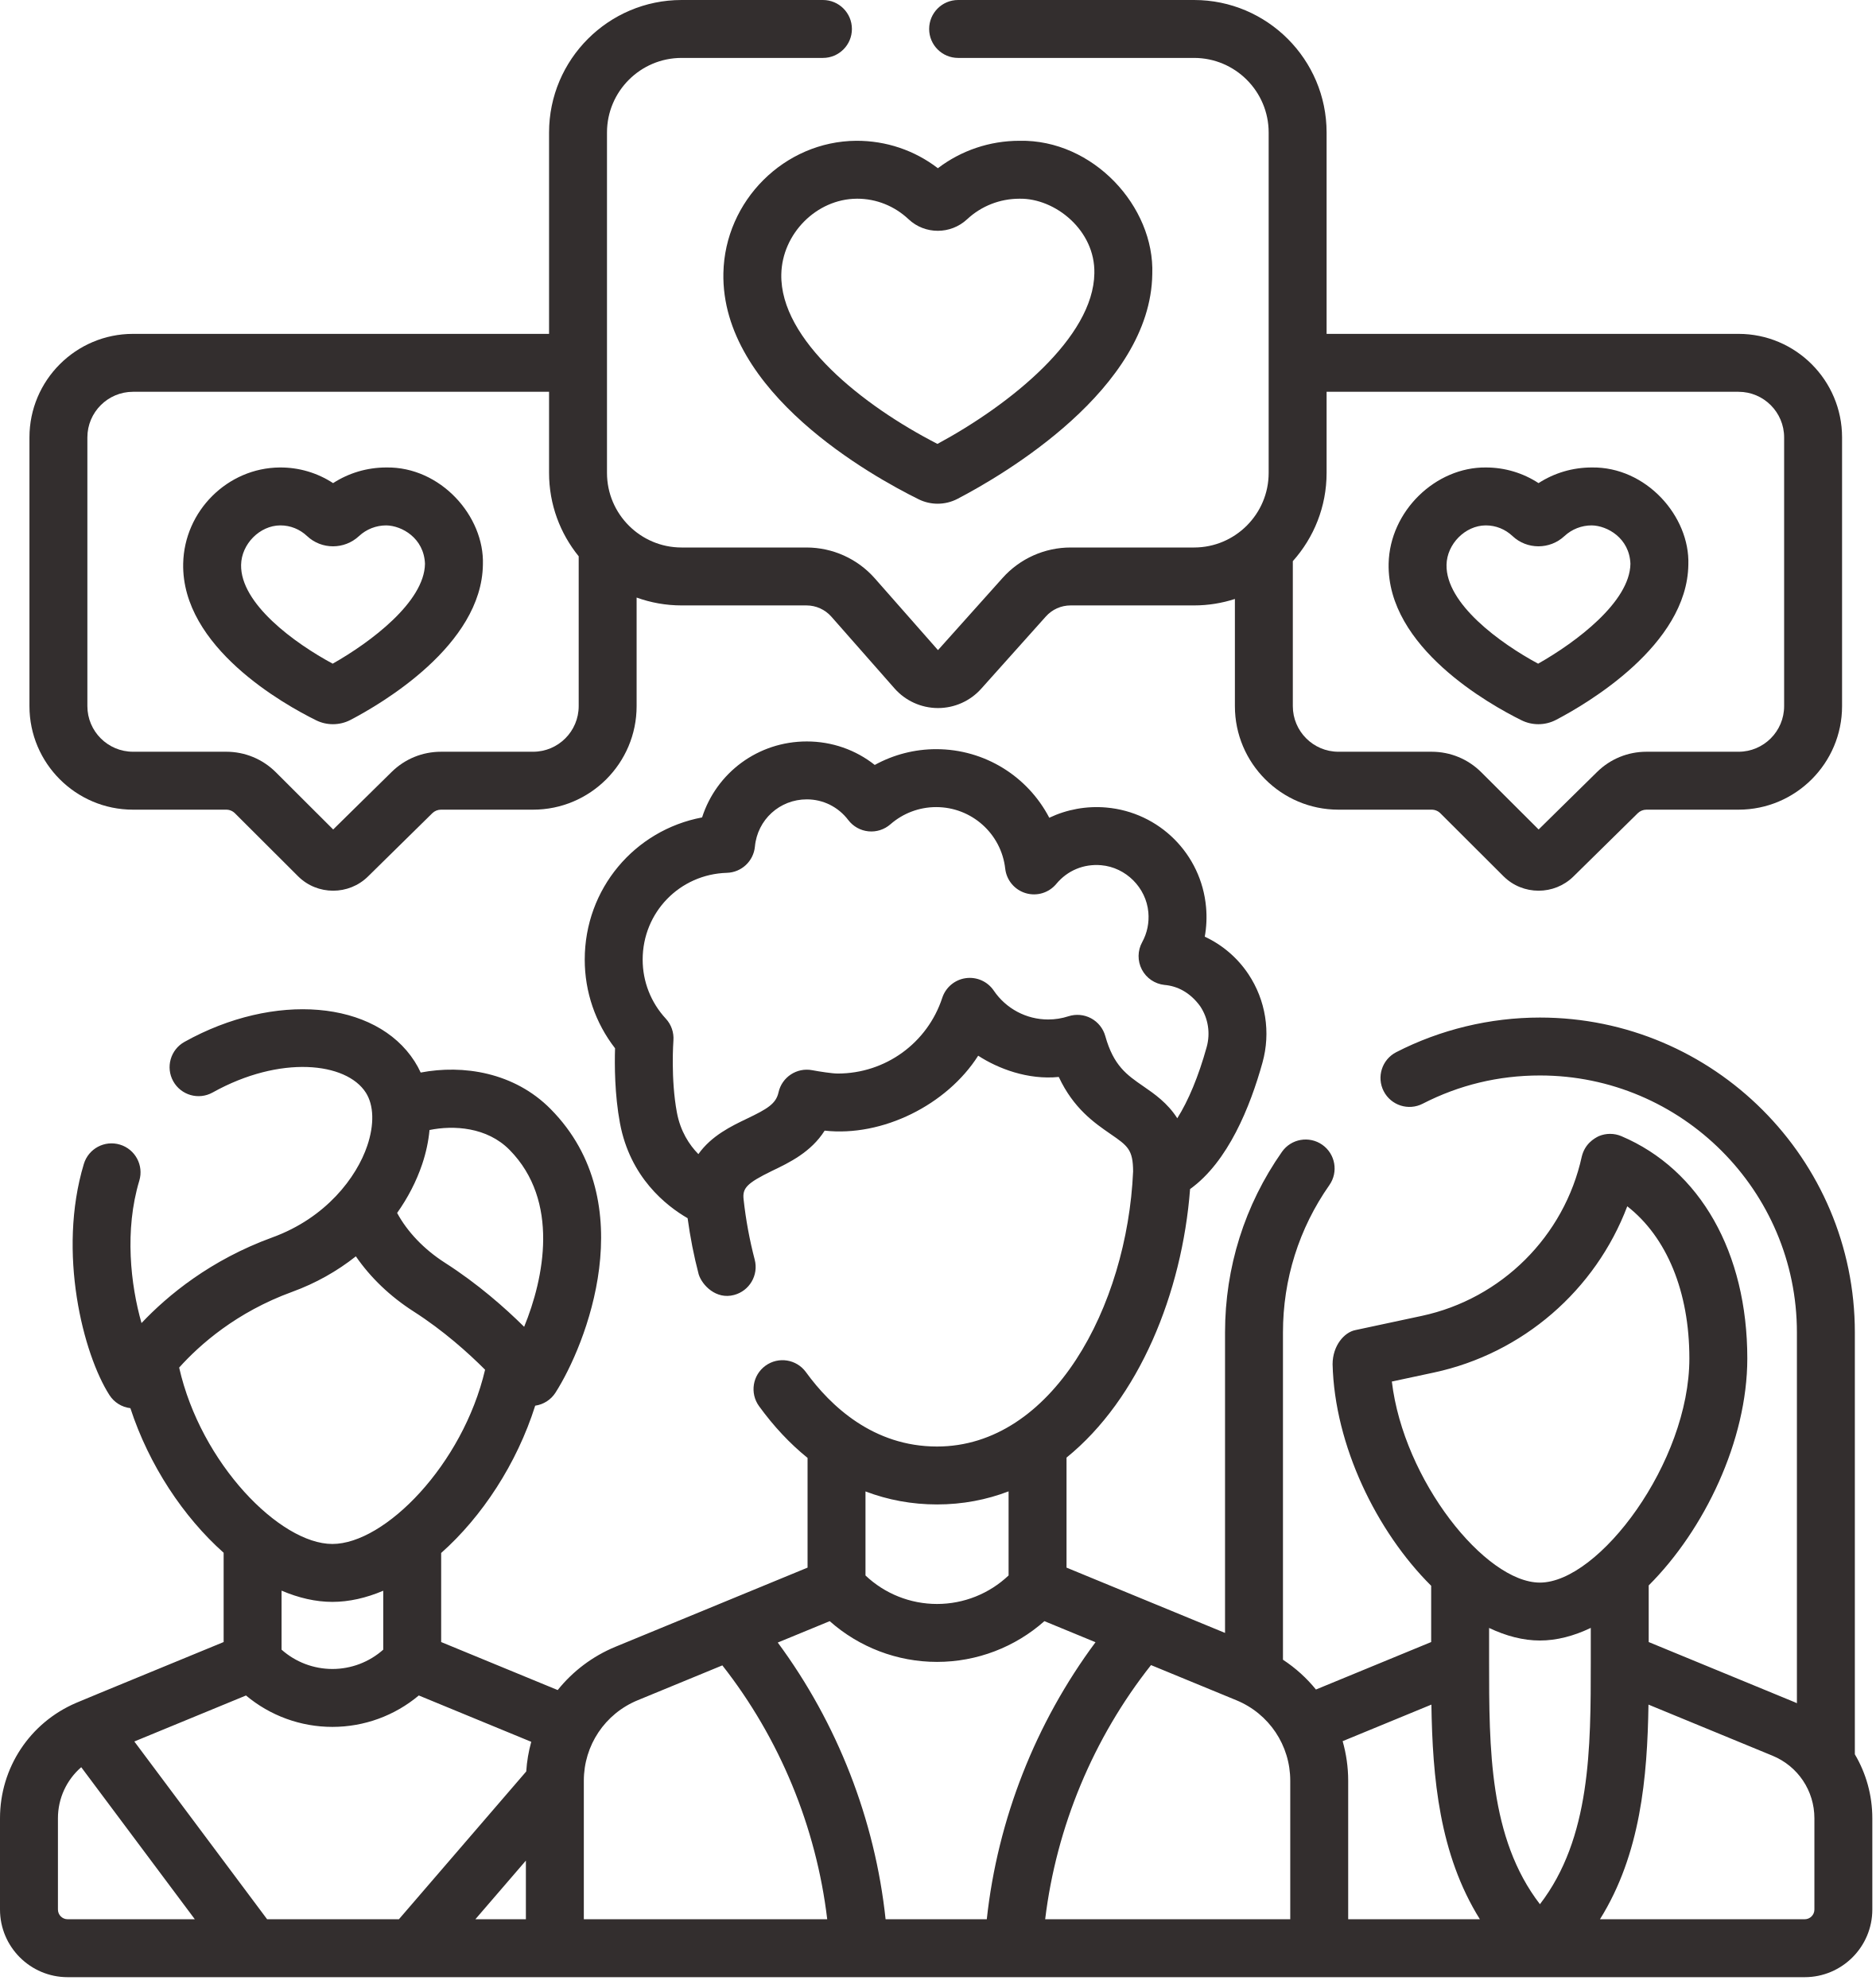
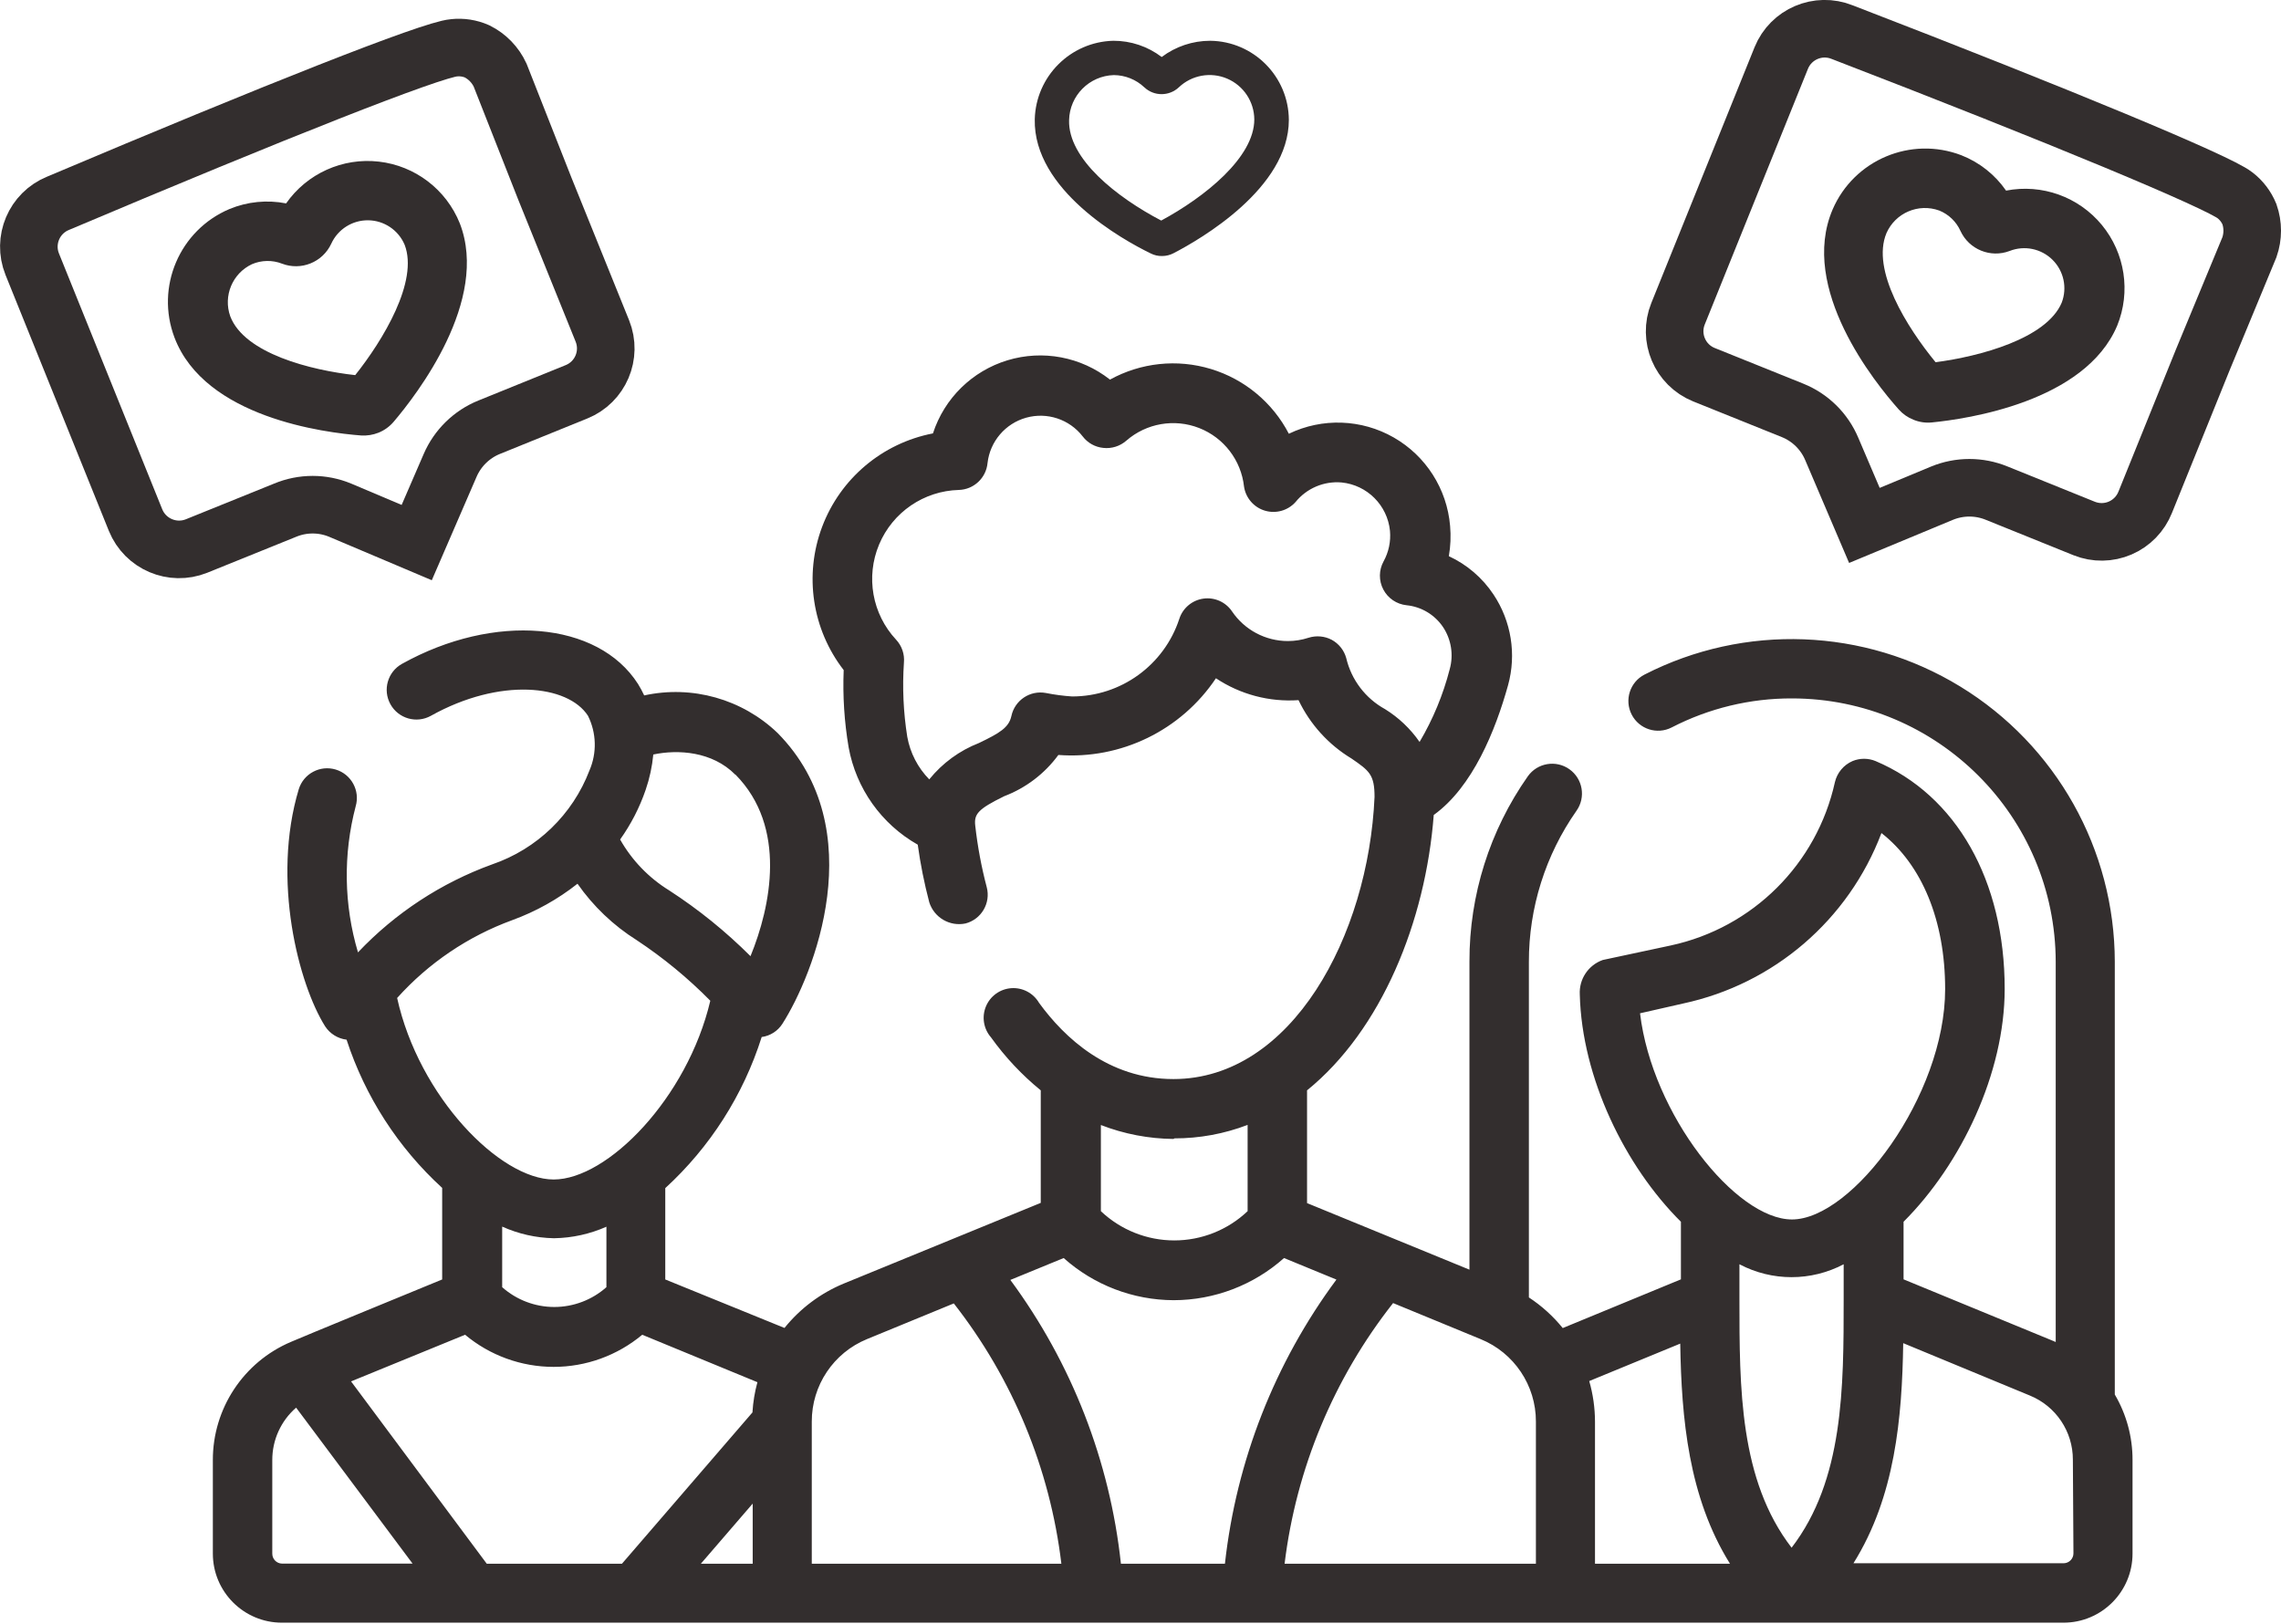
- <svg xmlns="http://www.w3.org/2000/svg" width="167" height="177" viewBox="0 0 167 177" fill="none">
-   <path d="M135.462 64.131C135.932 64.363 136.444 64.479 136.958 64.479C137.495 64.479 138.033 64.352 138.521 64.098C141.261 62.669 150.208 57.451 150.311 50.272C150.457 45.968 146.552 41.542 141.71 41.621C140.011 41.621 138.374 42.108 136.974 43.014C135.585 42.107 133.968 41.621 132.289 41.621C127.816 41.574 123.728 45.502 123.627 50.182C123.476 57.633 132.648 62.743 135.462 64.131ZM132.264 46.778H132.288C133.166 46.778 134.006 47.115 134.657 47.728C134.657 47.728 134.657 47.729 134.658 47.729C135.948 48.944 137.978 48.944 139.278 47.731C139.938 47.117 140.801 46.778 141.709 46.778C143.09 46.801 145.064 47.901 145.154 50.197C145.105 53.596 140.29 57.195 136.937 59.09C133.547 57.265 128.713 53.751 128.782 50.286C128.82 48.431 130.447 46.791 132.264 46.778Z" fill="#332E2E" />
-   <path d="M28.144 64.131C28.614 64.363 29.126 64.479 29.639 64.479C30.177 64.479 30.715 64.352 31.203 64.098C33.942 62.669 42.889 57.451 42.992 50.271C43.138 45.969 39.233 41.542 34.391 41.621C32.692 41.621 31.055 42.108 29.655 43.014C28.25 42.096 26.605 41.608 24.909 41.621C20.261 41.654 16.402 45.495 16.308 50.182C16.158 57.633 25.329 62.743 28.144 64.131ZM24.946 46.778H24.97C25.848 46.778 26.688 47.115 27.338 47.728C27.338 47.728 27.339 47.729 27.339 47.729C28.629 48.944 30.659 48.945 31.96 47.731C32.619 47.117 33.483 46.778 34.391 46.778C35.772 46.801 37.745 47.901 37.835 50.197C37.786 53.596 32.972 57.195 29.618 59.09C26.229 57.265 21.394 53.751 21.464 50.286C21.502 48.43 23.129 46.791 24.946 46.778Z" fill="#332E2E" />
-   <path d="M11.839 72.088H20.136C20.431 72.088 20.71 72.203 20.919 72.412L26.535 78.017C27.394 78.874 28.526 79.303 29.659 79.303C30.781 79.303 31.903 78.882 32.76 78.039L38.485 72.406C38.694 72.201 38.97 72.088 39.263 72.088H47.46C52.542 72.088 56.677 67.953 56.677 62.871V53.203C57.928 53.655 59.276 53.903 60.68 53.903H71.798C72.646 53.903 73.454 54.268 74.015 54.904L79.636 61.29C80.61 62.397 82.014 63.035 83.489 63.041H83.509C84.976 63.041 86.377 62.415 87.355 61.321L93.112 54.887C93.671 54.261 94.473 53.903 95.312 53.903H106.307C107.575 53.903 108.795 53.699 109.941 53.328V62.871C109.941 67.953 114.075 72.088 119.158 72.088H127.454C127.75 72.088 128.029 72.203 128.238 72.412L133.854 78.017C134.713 78.874 135.846 79.303 136.978 79.303C138.1 79.303 139.222 78.882 140.079 78.039L145.804 72.406C146.013 72.201 146.289 72.088 146.582 72.088H154.779C159.861 72.088 163.996 67.953 163.996 62.871V38.943C163.996 33.86 159.862 29.726 154.779 29.726H118.105V11.798C118.105 5.293 112.812 0 106.306 0H85.299C83.875 0 82.721 1.154 82.721 2.579C82.721 4.003 83.875 5.157 85.299 5.157H106.306C109.968 5.157 112.947 8.136 112.947 11.798V42.104C112.947 45.766 109.968 48.746 106.306 48.746H95.312C93.007 48.746 90.804 49.731 89.267 51.448L83.507 57.883L77.886 51.497C76.347 49.748 74.128 48.746 71.798 48.746H60.68C57.018 48.746 54.039 45.766 54.039 42.104V11.798C54.039 8.136 57.018 5.157 60.68 5.157H73.265C74.689 5.157 75.844 4.003 75.844 2.579C75.844 1.154 74.689 0 73.265 0H60.68C54.175 0 48.882 5.293 48.882 11.798V29.726H11.839C6.757 29.726 2.622 33.861 2.622 38.943V62.871C2.622 67.954 6.757 72.088 11.839 72.088ZM154.779 34.883C157.017 34.883 158.838 36.705 158.838 38.943V62.871C158.838 65.11 157.017 66.931 154.779 66.931H146.582C144.927 66.931 143.366 67.57 142.187 68.73L136.981 73.852L131.881 68.762C130.698 67.581 129.126 66.931 127.454 66.931H119.158C116.919 66.931 115.098 65.11 115.098 62.871V49.962C116.966 47.874 118.105 45.12 118.105 42.104V34.883H154.779V34.883ZM7.779 38.943C7.779 36.705 9.601 34.883 11.839 34.883H48.882V42.104C48.882 44.916 49.872 47.5 51.52 49.529V62.871C51.52 65.11 49.698 66.931 47.46 66.931H39.263C37.608 66.931 36.048 67.57 34.868 68.73L29.662 73.852L24.562 68.761C23.379 67.581 21.807 66.93 20.135 66.93H11.839C9.6 66.93 7.779 65.109 7.779 62.871V38.943H7.779Z" fill="#332E2E" />
-   <path d="M64.402 24.319C64.188 34.938 77.658 42.417 81.79 44.456C82.32 44.717 82.898 44.848 83.477 44.848C84.083 44.848 84.688 44.704 85.239 44.418C89.271 42.317 102.438 34.662 102.586 24.408C102.804 18.383 97.308 12.403 90.767 12.534C88.117 12.534 85.578 13.394 83.498 14.977C81.412 13.376 78.877 12.524 76.23 12.534C69.838 12.579 64.532 17.866 64.402 24.319ZM76.267 17.692C76.283 17.691 76.299 17.691 76.315 17.691C78.014 17.691 79.638 18.341 80.892 19.523V19.523C82.344 20.892 84.631 20.891 86.099 19.523C87.366 18.341 89.023 17.692 90.767 17.692C93.933 17.637 97.516 20.503 97.429 24.334C97.347 30.043 89.989 35.998 83.461 39.523C76.837 36.128 69.44 30.27 69.558 24.423C69.631 20.799 72.703 17.717 76.267 17.692Z" fill="#332E2E" />
-   <path d="M165.134 156.193V118.633C165.134 103.174 152.557 90.597 137.098 90.597C132.654 90.597 128.23 91.663 124.303 93.681C123.036 94.332 122.537 95.886 123.188 97.153C123.839 98.42 125.393 98.919 126.66 98.268C129.907 96.6 133.418 95.754 137.098 95.754C149.713 95.754 159.976 106.017 159.976 118.633V151.644C159.906 151.614 159.839 151.578 159.768 151.549H159.768L146.781 146.198V141.157C151.744 136.201 155.56 128.255 155.56 120.945C155.56 111.531 151.369 104.134 144.348 101.157C143.71 100.887 142.99 100.885 142.349 101.151C141.905 101.363 141.093 101.852 140.822 102.98C139.267 110.075 133.674 115.64 126.573 117.16L120.671 118.423C119.679 118.615 118.644 119.804 118.638 121.461C118.816 128.7 122.569 136.373 127.415 141.189V146.198L117.156 150.425C116.329 149.404 115.341 148.509 114.22 147.773V118.632C114.22 113.906 115.648 109.37 118.351 105.515C119.169 104.348 118.886 102.741 117.72 101.923C116.553 101.106 114.946 101.388 114.129 102.554C110.814 107.281 109.063 112.841 109.063 118.633V145.386L94.951 139.572V129.776C101.411 124.543 105.239 115.129 105.951 105.867C109.332 103.441 111.306 98.534 112.397 94.606C113.145 91.917 112.687 89.046 111.142 86.73C110.166 85.266 108.817 84.121 107.258 83.397C107.413 82.538 107.453 81.655 107.374 80.769C106.952 76.04 103.215 72.309 98.486 71.897C96.719 71.743 94.971 72.07 93.415 72.808C91.513 69.151 87.693 66.701 83.345 66.701C81.42 66.701 79.542 67.191 77.878 68.106C76.173 66.757 74.063 66.014 71.828 66.014C67.478 66.014 63.782 68.804 62.506 72.778C56.506 73.911 52.058 79.126 52.058 85.439C52.058 88.316 53.009 91.079 54.757 93.332C54.711 94.78 54.716 97.45 55.196 100.011C56.099 104.826 59.294 107.349 61.217 108.462C61.447 110.145 61.773 111.82 62.202 113.456C62.504 114.428 63.759 115.728 65.35 115.297C66.727 114.936 67.551 113.527 67.19 112.149C66.732 110.398 66.399 108.596 66.202 106.792C66.088 105.795 66.46 105.357 68.721 104.254C70.251 103.522 72.204 102.587 73.418 100.665C78.556 101.238 84.296 98.378 87.086 93.993C88.844 95.137 91.503 96.163 94.261 95.886C95.576 98.696 97.433 99.976 98.861 100.961C100.397 102.019 100.871 102.349 100.879 104.295C100.346 116.346 93.678 128.79 83.42 128.79C77.751 128.79 73.945 125.188 71.751 122.167C70.913 121.014 69.301 120.758 68.149 121.596C66.996 122.433 66.741 124.045 67.578 125.198C68.891 127.006 70.337 128.544 71.896 129.803V139.572C67.648 141.322 58.977 144.895 54.807 146.613C52.738 147.465 50.986 148.809 49.651 150.473L39.276 146.198V138.269C42.911 135.044 46.012 130.326 47.648 125.154C48.386 125.048 49.047 124.63 49.453 123.995C52.134 119.807 57.283 107.108 49.028 98.749C45.783 95.463 41.219 94.773 37.453 95.493C37.294 95.149 37.115 94.817 36.912 94.5C33.43 89.059 24.429 88.297 16.421 92.764C15.177 93.458 14.731 95.028 15.425 96.272C16.119 97.516 17.689 97.962 18.933 97.268C24.94 93.918 30.833 94.569 32.569 97.281C33.288 98.403 33.334 100.128 32.695 102.015C31.748 104.817 29.032 108.43 24.253 110.17C18.744 112.175 14.937 115.323 12.598 117.798C11.629 114.398 11.07 109.538 12.402 105.122C12.813 103.758 12.041 102.32 10.677 101.909C9.313 101.498 7.875 102.269 7.464 103.633C5.085 111.525 7.416 120.575 9.741 124.207C10.16 124.862 10.848 125.286 11.608 125.376C13.263 130.444 16.332 135.067 19.91 138.248V146.198C19.673 146.302 7.029 151.493 6.778 151.615C2.657 153.381 0 157.394 0 161.889V170.015C0 173.335 2.701 176.036 6.02 176.036H160.67C163.989 176.036 166.69 173.335 166.69 170.015V161.889C166.69 159.832 166.131 157.879 165.134 156.193ZM98.401 92.241C98.211 91.565 97.754 90.995 97.136 90.663C96.517 90.331 95.79 90.267 95.122 90.483C94.538 90.673 93.931 90.769 93.316 90.769C91.375 90.769 89.564 89.807 88.473 88.197C87.921 87.383 86.956 86.954 85.98 87.09C85.006 87.226 84.195 87.905 83.888 88.84C82.565 92.872 78.823 95.582 74.578 95.582C74.1 95.582 72.942 95.404 72.311 95.284C70.94 95.023 69.61 95.899 69.309 97.262C69.087 98.271 68.321 98.728 66.496 99.601C65.134 100.253 63.339 101.111 62.176 102.756C61.366 101.93 60.579 100.733 60.265 99.061C59.702 96.058 59.951 92.677 59.953 92.645C60.009 91.928 59.763 91.22 59.274 90.693C57.947 89.259 57.215 87.393 57.215 85.44C57.215 81.23 60.51 77.835 64.717 77.711C66.019 77.672 67.087 76.67 67.209 75.373C67.433 72.977 69.418 71.171 71.828 71.171C73.284 71.171 74.63 71.842 75.52 73.012C75.952 73.581 76.602 73.945 77.313 74.017C78.024 74.089 78.733 73.862 79.272 73.391C80.4 72.403 81.847 71.859 83.345 71.859C86.496 71.859 89.139 74.216 89.493 77.341C89.609 78.368 90.327 79.226 91.317 79.522C92.31 79.819 93.38 79.493 94.04 78.698C95.028 77.505 96.483 76.898 98.038 77.034C100.236 77.226 102.041 79.028 102.236 81.227C102.319 82.159 102.129 83.079 101.685 83.887C101.269 84.644 101.259 85.558 101.659 86.324C102.059 87.089 102.816 87.603 103.675 87.693C104.809 87.789 105.951 88.353 106.851 89.591C107.563 90.658 107.773 91.983 107.428 93.225C106.704 95.832 105.796 98.007 104.811 99.564C103.944 98.2 102.767 97.389 101.788 96.714C100.31 95.695 99.142 94.89 98.401 92.241ZM127.651 122.204C135.587 120.506 142.048 114.855 144.873 107.401C148.38 110.138 150.402 114.987 150.402 120.946C150.402 130.199 142.349 140.905 137.095 140.905C132.226 140.905 124.955 131.791 123.914 123.004L127.651 122.204ZM78.843 170.878C77.897 161.998 74.549 153.421 69.243 146.243L73.867 144.338C76.487 146.659 79.876 147.966 83.42 147.966H83.423C86.975 147.966 90.372 146.654 92.981 144.338L97.532 146.214C92.195 153.39 88.816 161.984 87.852 170.878H78.843ZM102.473 148.25L110.074 151.381C112.987 152.582 114.869 155.393 114.869 158.544V170.878H93.05C94.046 162.657 97.334 154.747 102.473 148.25ZM83.42 133.947C85.703 133.947 87.829 133.533 89.793 132.782V140.269C88.081 141.892 85.806 142.808 83.423 142.808C83.423 142.808 83.422 142.808 83.422 142.808C81.035 142.808 78.757 141.889 77.053 140.271V132.788C79.064 133.552 81.194 133.947 83.42 133.947ZM46.819 170.878H42.322L46.819 165.657V170.878ZM46.85 157.72L35.515 170.878H23.781L11.959 155.052L21.901 150.956C24.041 152.75 26.757 153.753 29.591 153.753H29.593C32.427 153.753 35.142 152.752 37.285 150.955L47.296 155.081C47.06 155.933 46.907 156.815 46.85 157.72ZM45.359 102.373C49.847 106.918 48.434 113.812 46.664 118.131C44.972 116.454 42.543 114.303 39.601 112.421C37.754 111.238 36.258 109.668 35.356 107.993C36.306 106.653 37.063 105.2 37.581 103.668C37.929 102.637 38.147 101.61 38.239 100.61C40.384 100.171 43.355 100.344 45.359 102.373ZM15.95 121.762C17.779 119.723 21.052 116.824 26.016 115.017C28.101 114.258 30.014 113.18 31.682 111.857C32.974 113.738 34.725 115.422 36.821 116.764C39.483 118.468 41.694 120.457 43.186 121.952C41.197 130.418 34.263 137.466 29.59 137.466C24.915 137.466 17.882 130.298 15.95 121.762ZM29.591 142.623C31.08 142.623 32.607 142.272 34.119 141.629V146.877C32.879 147.978 31.272 148.596 29.593 148.596C29.593 148.596 29.593 148.596 29.592 148.596C27.916 148.595 26.312 147.98 25.067 146.876V141.621C26.58 142.268 28.106 142.623 29.591 142.623ZM5.158 170.015V161.889C5.158 160.105 5.936 158.463 7.232 157.341L17.344 170.878H6.021C5.545 170.878 5.158 170.491 5.158 170.015ZM51.977 158.544C51.977 155.393 53.859 152.581 56.772 151.381L64.309 148.276C69.416 154.778 72.669 162.672 73.646 170.878H51.977V158.544H51.977ZM120.027 170.878V158.544C120.027 157.331 119.852 156.15 119.534 155.023L127.435 151.768C127.535 158.264 128.136 165.092 131.751 170.878H120.027ZM132.572 147.919V144.943C134.077 145.659 135.604 146.062 137.095 146.062C138.588 146.062 140.116 145.661 141.624 144.938C141.624 144.945 141.623 147.663 141.624 147.931C141.624 155.67 141.622 163.655 137.098 169.54C132.574 163.665 132.572 155.671 132.572 147.925C132.572 147.923 132.572 147.921 132.572 147.919ZM161.533 170.015C161.533 170.491 161.146 170.878 160.67 170.878H142.443C146.059 165.086 146.661 158.262 146.761 151.768L157.803 156.318H157.803C160.069 157.251 161.533 159.438 161.533 161.889V170.015Z" fill="#332E2E" />
+ <svg xmlns="http://www.w3.org/2000/svg" id="Layer_1" data-name="Layer 1" viewBox="0 0 198.04 140.93">
+   <defs>
+     <style>.cls-1{fill:none;stroke:#332e2e;stroke-miterlimit:10;stroke-width:5px}.cls-2{fill:#332e2e}</style>
+   </defs>
+   <path class="cls-1" d="M-15.68 58.05a4.07 4.07 0 012.24-5.29C5.26 44.85 19 39.41 20.94 39.26a3.93 3.93 0 012 .31 4.35 4.35 0 012 2.06l3.88 9.85 5 12.37a4.06 4.06 0 01-2.25 5.28L24 72.2a6.25 6.25 0 00-3.4 3.32l-2.9 6.7-6.64-2.81a6.22 6.22 0 00-4.79 0l-7.69 3.11a4.08 4.08 0 01-5.29-2.25z" transform="translate(18.48 -35.11)" />
+   <path class="cls-2" d="M12.87 72.92a3.5 3.5 0 001.51-.24 3.38 3.38 0 001.31-.94c2-2.35 8.35-10.54 5.75-17.24a8.63 8.63 0 00-15.08-1.73 8.55 8.55 0 00-4.92.49 8.75 8.75 0 00-4.77 11.16c2.65 6.96 13.07 8.26 16.2 8.5zM3.39 58.05A3.46 3.46 0 016 58a3.38 3.38 0 004.28-1.73 3.48 3.48 0 016.37.09c1.23 3.17-1.89 8.31-4.29 11.32-3.82-.42-9.62-1.87-10.85-5.11a3.65 3.65 0 011.88-4.52zM71.36 45.47c-.13 6.14 7.64 10.47 10.06 11.64a2.07 2.07 0 001 .23 2.17 2.17 0 001-.25c2.33-1.21 10-5.64 10-11.57a6.91 6.91 0 00-6.83-6.87 7 7 0 00-4.21 1.41 6.88 6.88 0 00-4.2-1.41 7 7 0 00-6.82 6.82zm6.86-3.84a3.89 3.89 0 012.65 1.06 2.19 2.19 0 003 0 3.88 3.88 0 016.55 2.79c0 3.3-4.3 6.74-8.08 8.78-3.83-2-8.11-5.35-8-8.73a4 4 0 013.88-3.9zM165.13 156.19v-37.56a28.05 28.05 0 00-40.83-24.95 2.58 2.58 0 002.36 4.59 22.62 22.62 0 0110.44-2.52 22.91 22.91 0 0122.9 22.88v33l-.21-.09-13-5.35v-5c5-5 8.78-12.9 8.78-20.22 0-9.41-4.19-16.81-11.21-19.78a2.62 2.62 0 00-2 0 2.66 2.66 0 00-1.53 1.83 18.61 18.61 0 01-14.25 14.18l-5.9 1.26a3 3 0 00-2 3c.18 7.24 3.93 14.91 8.78 19.73v5l-10.26 4.23a12.87 12.87 0 00-2.94-2.66v-29.13a22.79 22.79 0 014.13-13.12 2.58 2.58 0 10-4.22-3 27.84 27.84 0 00-5.07 16.08v26.76L95 139.57v-9.79c6.46-5.24 10.29-14.65 11-23.91 3.38-2.43 5.36-7.34 6.45-11.26a9.59 9.59 0 00-1.26-7.88 9.39 9.39 0 00-3.88-3.33 10 10 0 00.11-2.63 9.79 9.79 0 00-14-8 11.33 11.33 0 00-15.53-4.7 9.79 9.79 0 00-15.37 4.67 12.89 12.89 0 00-7.75 20.55 32.32 32.32 0 00.43 6.71 12.22 12.22 0 006 8.45 42.47 42.47 0 001 5 2.72 2.72 0 003.15 1.84 2.58 2.58 0 001.84-3.15 37.2 37.2 0 01-1-5.36c-.11-1 .26-1.43 2.52-2.54a10.43 10.43 0 004.7-3.58A15.09 15.09 0 0087.09 94a11.51 11.51 0 007.17 1.9 11.94 11.94 0 004.6 5.07c1.54 1.06 2 1.39 2 3.33-.53 12.06-7.2 24.5-17.46 24.5-5.67 0-9.47-3.6-11.67-6.62a2.58 2.58 0 10-4.17 3 23.84 23.84 0 004.32 4.6v9.77l-17.09 7a13 13 0 00-5.16 3.86l-10.35-4.21v-7.93a30.1 30.1 0 008.37-13.12 2.53 2.53 0 001.8-1.15c2.68-4.19 7.83-16.89-.42-25.25a12.79 12.79 0 00-11.58-3.26 9.49 9.49 0 00-.54-1c-3.48-5.44-12.48-6.2-20.49-1.74a2.58 2.58 0 002.51 4.51c6-3.35 11.9-2.7 13.64 0a5.64 5.64 0 01.13 4.74 13.85 13.85 0 01-8.45 8.16 30.26 30.26 0 00-11.65 7.64 23.51 23.51 0 01-.2-12.68 2.58 2.58 0 00-4.94-1.49c-2.38 7.9 0 16.94 2.28 20.58a2.6 2.6 0 001.87 1.17 30.08 30.08 0 008.3 12.87v7.95c-.24.1-12.88 5.29-13.13 5.42A11.13 11.13 0 000 161.89V170a6 6 0 006 6h154.67a6 6 0 006-6v-8.12a11.16 11.16 0 00-1.54-5.69zM98.4 92.24a2.59 2.59 0 00-1.26-1.58 2.63 2.63 0 00-2-.18 5.8 5.8 0 01-1.8.29 5.86 5.86 0 01-4.85-2.57 2.57 2.57 0 00-4.58.64 9.79 9.79 0 01-9.31 6.74 17.56 17.56 0 01-2.27-.3 2.58 2.58 0 00-3 2c-.22 1-1 1.47-2.81 2.34a10.4 10.4 0 00-4.32 3.16 7.06 7.06 0 01-1.91-3.7 28.71 28.71 0 01-.29-6.43 2.57 2.57 0 00-.68-2 7.73 7.73 0 015.45-13 2.58 2.58 0 002.49-2.34A4.63 4.63 0 0175.52 73a2.56 2.56 0 001.79 1 2.6 2.6 0 002-.63 6.19 6.19 0 0110.22 4A2.58 2.58 0 0094 78.7a4.63 4.63 0 014-1.7 4.69 4.69 0 014.2 4.2 4.63 4.63 0 01-.56 2.66 2.58 2.58 0 002 3.8 4.34 4.34 0 013.17 1.9 4.45 4.45 0 01.58 3.64 24.28 24.28 0 01-2.62 6.33 10.14 10.14 0 00-3-2.85 6.85 6.85 0 01-3.37-4.44zm29.25 30a23.73 23.73 0 0017.22-14.8c3.51 2.74 5.53 7.59 5.53 13.55 0 9.25-8.05 20-13.3 20-4.87 0-12.14-9.11-13.19-17.9zm-48.81 48.64a50.59 50.59 0 00-9.6-24.64l4.63-1.9a14.41 14.41 0 009.55 3.66 14.43 14.43 0 009.58-3.66l4.55 1.87a50.83 50.83 0 00-9.68 24.67zm23.63-22.63l7.6 3.13a7.71 7.71 0 014.8 7.16v12.34H93.05a45.52 45.52 0 019.42-22.63zm-19-14.3a17.72 17.72 0 006.37-1.17v7.49a9.25 9.25 0 01-6.37 2.54 9.27 9.27 0 01-6.37-2.54v-7.48a17.9 17.9 0 006.32 1.21zm-36.6 36.93h-4.5l4.5-5.22zm0-13.16l-11.35 13.16H23.78L12 155.05l9.9-4.05a12 12 0 007.69 2.79 12 12 0 007.69-2.79l10 4.12a12.9 12.9 0 00-.43 2.6zm-1.49-55.35c4.49 4.55 3.07 11.44 1.3 15.76a43.35 43.35 0 00-7.06-5.71 12.32 12.32 0 01-4.26-4.42 16.84 16.84 0 002.22-4.32 13.22 13.22 0 00.66-3.06c2.14-.45 5.11-.28 7.12 1.75zM16 121.76A24.94 24.94 0 0126 115a20.46 20.46 0 005.66-3.16 17.87 17.87 0 005.14 4.9 39.78 39.78 0 016.39 5.26c-2 8.47-8.93 15.52-13.6 15.52S17.88 130.3 16 121.76zm13.64 20.86a11.65 11.65 0 004.53-1v5.25a6.83 6.83 0 01-4.53 1.72 6.82 6.82 0 01-4.52-1.72v-5.26a11.48 11.48 0 004.47 1.01zM5.16 170v-8.12a6 6 0 012.07-4.55l10.11 13.54H6a.86.86 0 01-.84-.87zM52 158.54a7.72 7.72 0 014.79-7.16l7.54-3.1a45.43 45.43 0 019.34 22.6H52v-12.34zm68 12.34v-12.34a12.9 12.9 0 00-.5-3.52l7.9-3.25c.11 6.49.71 13.32 4.32 19.11zm12.54-23v-3a9.7 9.7 0 009.05 0v3c0 7.74 0 15.72-4.52 21.61-4.53-5.88-4.53-13.87-4.53-21.61zm29 22.09a.86.86 0 01-.86.87h-18.24c3.62-5.79 4.22-12.62 4.32-19.11l11 4.55a6 6 0 013.73 5.57z" transform="translate(18.48 -35.11)" />
+   <path class="cls-1" d="M136.17 40.15a4.07 4.07 0 015.29-2.25c18.94 7.3 32.64 13 34.11 14.17a4 4 0 011.25 1.64 4.36 4.36 0 010 2.86l-4.05 9.78-5 12.37a4.07 4.07 0 01-5.29 2.28l-7.6-3.07a6.25 6.25 0 00-4.75 0l-6.74 2.8-2.83-6.63a6.21 6.21 0 00-3.41-3.36l-7.7-3.1a4.07 4.07 0 01-2.24-5.29z" transform="translate(18.48 -35.11)" />
+   <path class="cls-2" d="M146.38 70.67a3.35 3.35 0 001.26.88 3.31 3.31 0 001.59.24c3.07-.3 13.32-1.79 16.11-8.41a8.63 8.63 0 00-9.65-11.72 8.5 8.5 0 00-3.88-3.07 8.76 8.76 0 00-11.18 4.71c-2.93 6.86 3.66 15.03 5.75 17.37zm3.51-17.28a3.43 3.43 0 011.84 1.77A3.38 3.38 0 00156 56.9a3.48 3.48 0 014.52 4.49c-1.32 3.13-7.13 4.67-10.95 5.17-2.46-3-5.62-8-4.26-11.22a3.65 3.65 0 014.58-1.95z" transform="translate(18.48 -35.11)" />
</svg>
